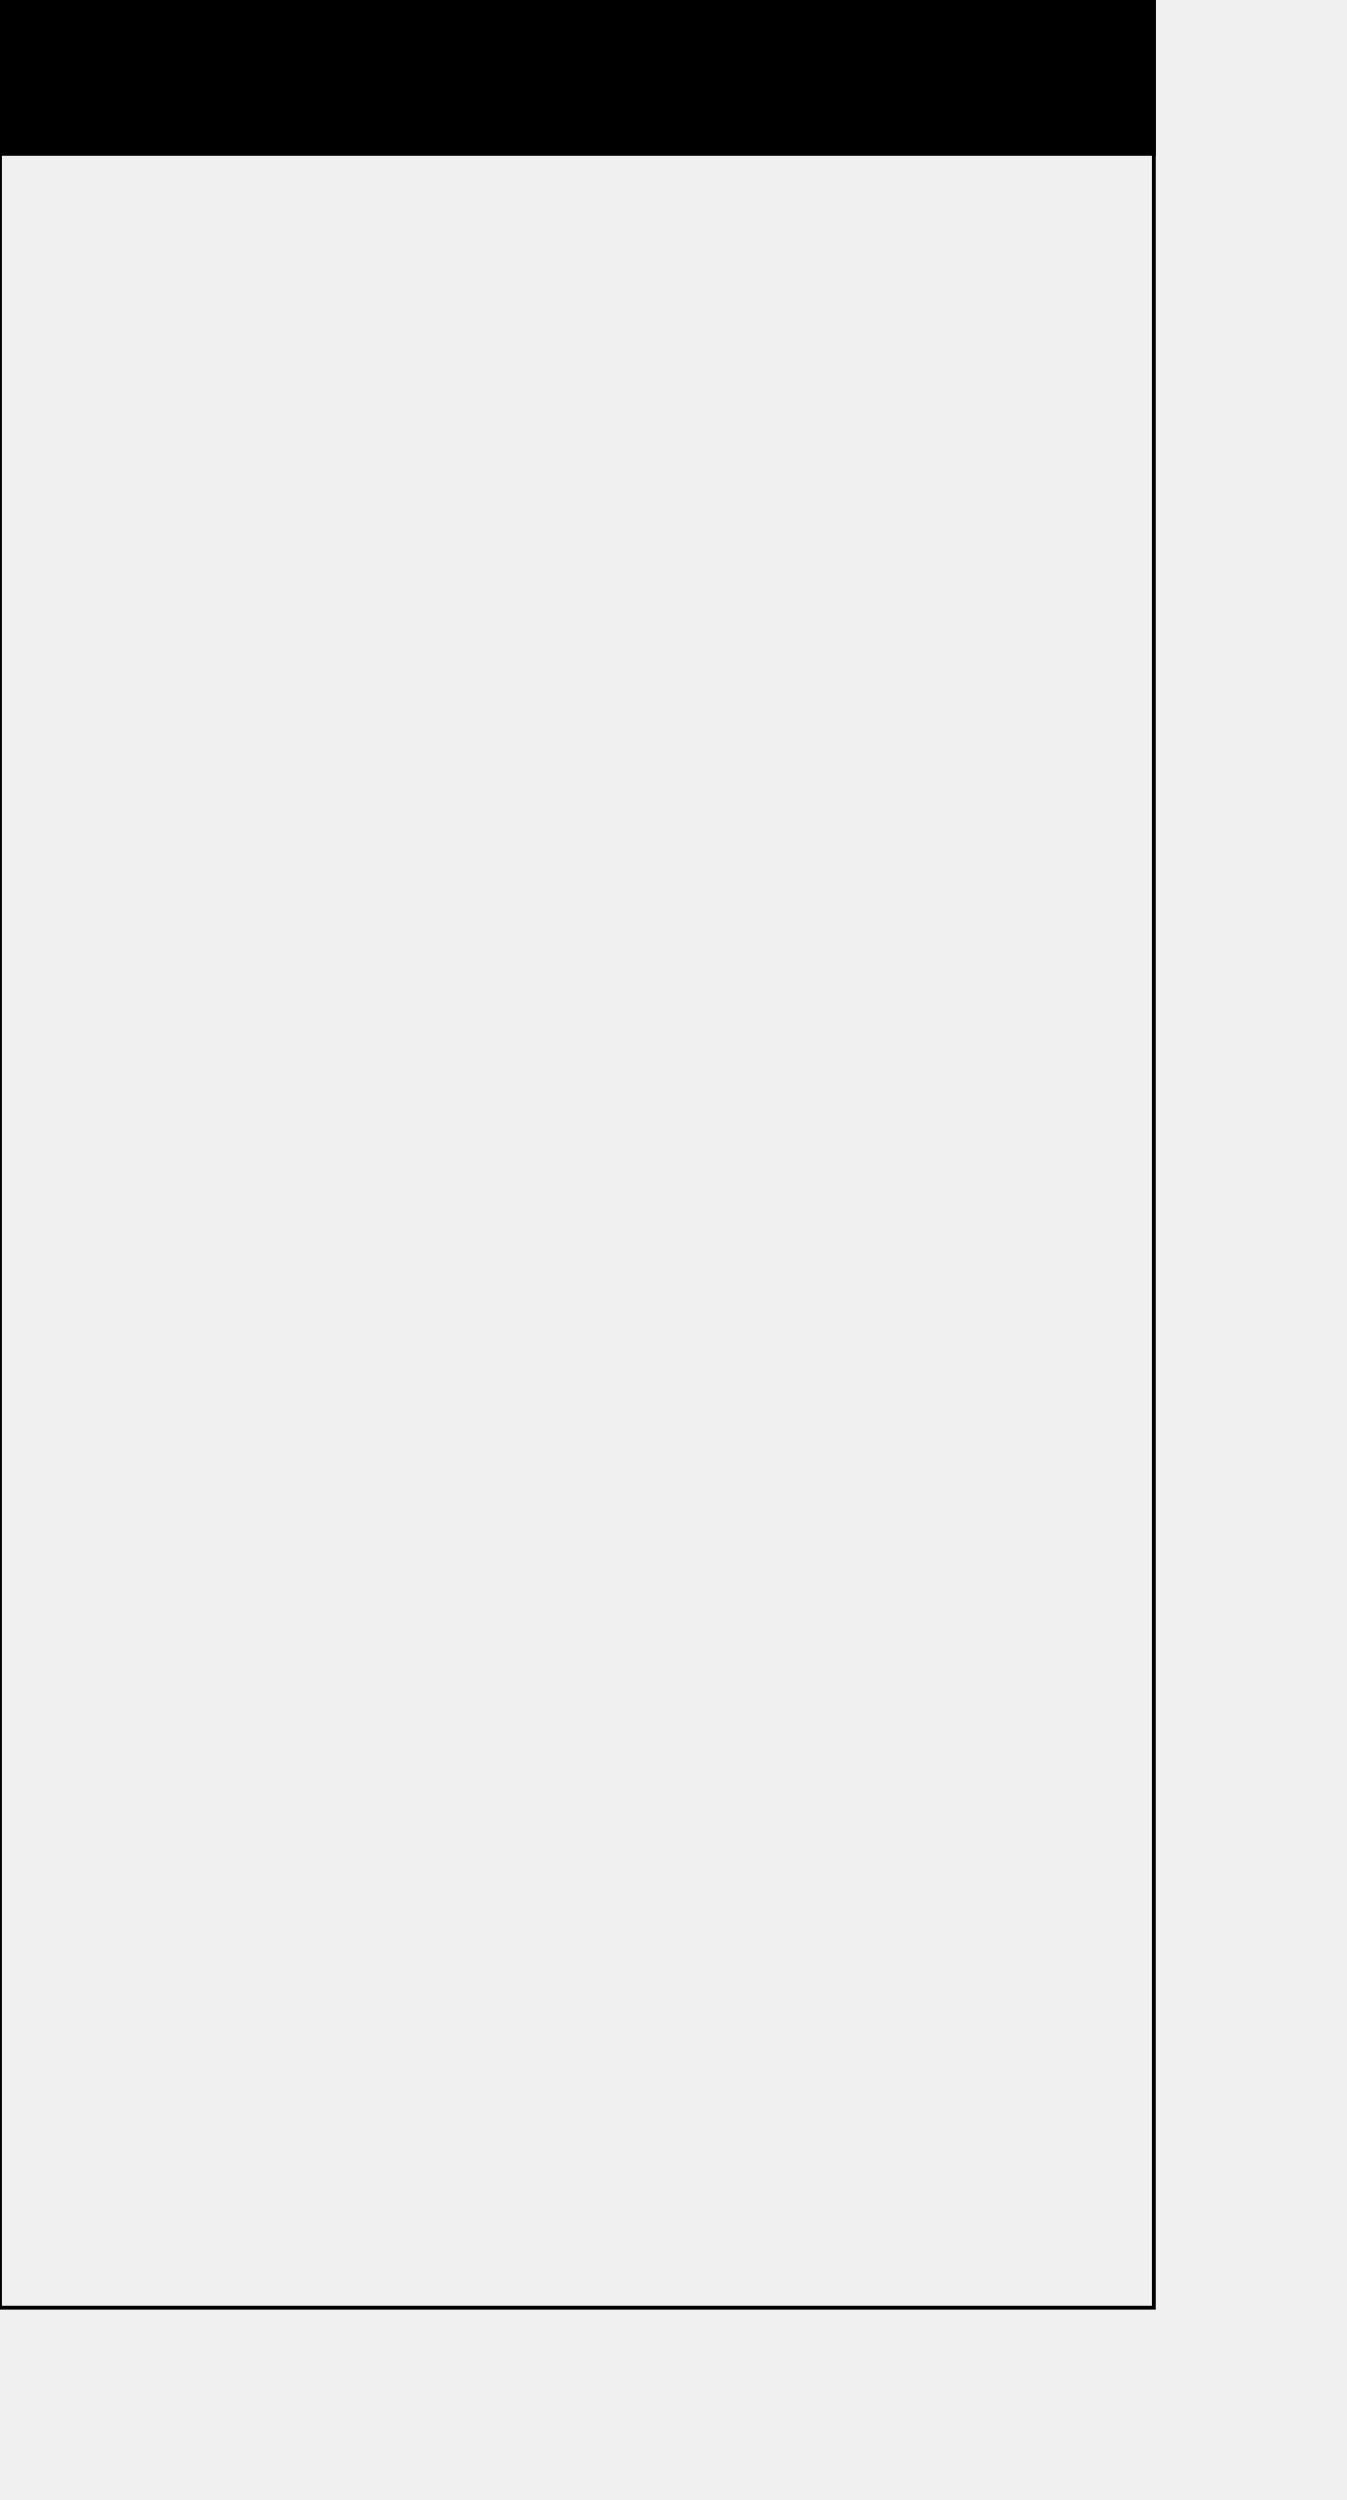
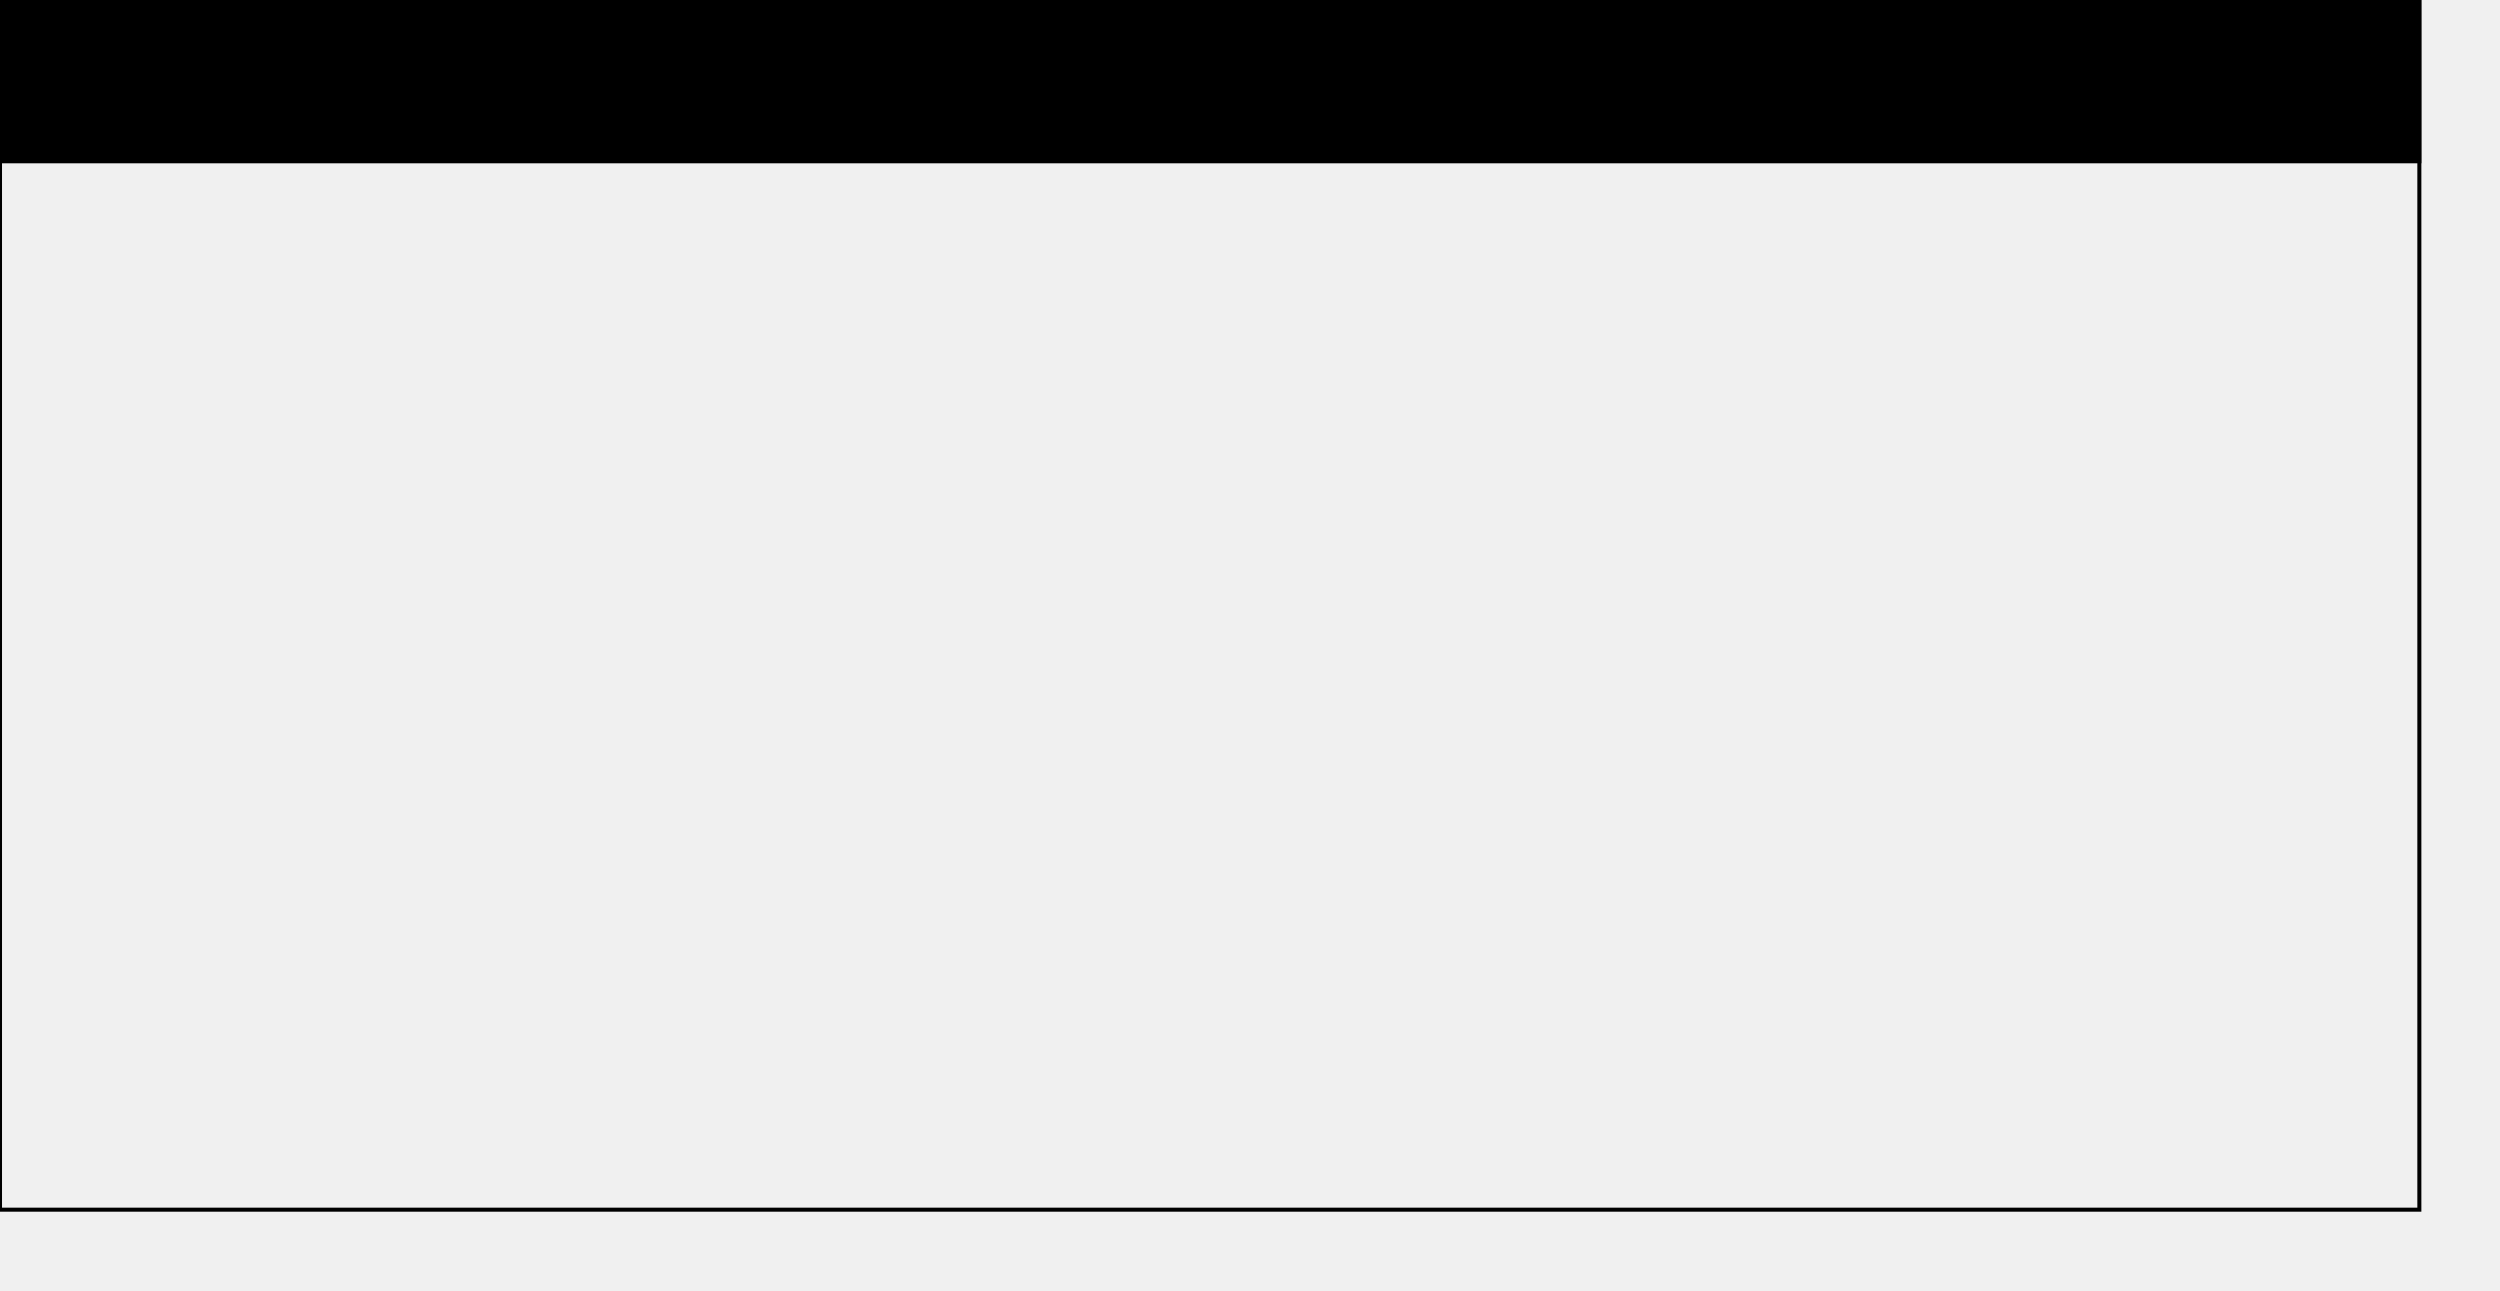
- <svg xmlns="http://www.w3.org/2000/svg" xmlns:ns1="http://www.b3mn.org/oryx" width="350" height="650" version="1.0">
+ <svg xmlns="http://www.w3.org/2000/svg" xmlns:ns1="http://www.b3mn.org/oryx" width="620" height="320" version="1.0">
  <defs />
  <ns1:magnets>
    <ns1:magnet ns1:cx="0" ns1:cy="124" ns1:anchors="left" />
    <ns1:magnet ns1:cx="299" ns1:cy="249" ns1:anchors="bottom" />
    <ns1:magnet ns1:cx="599" ns1:cy="124" ns1:anchors="right" />
    <ns1:magnet ns1:cx="299" ns1:cy="0" ns1:anchors="top" />
    <ns1:magnet ns1:cx="299" ns1:cy="124" ns1:default="yes" />
  </ns1:magnets>
  <g pointer-events="painted">
    <defs>
      <radialGradient id="background" cx="0%" cy="10%" r="100%" fx="20%" fy="10%">
        <stop offset="0%" stop-color="#ffffff" stop-opacity="1" />
        <stop id="fill_el" offset="100%" stop-color="#ffffff" stop-opacity="1" />
      </radialGradient>
    </defs>
-     <rect id="border_invisible" class="stripable-element-force" ns1:resize="vertical horizontal" x="0" y="0" width="300" height="600" fill="none" stroke-width="9" stroke="white" visibility="hidden" />
-     <rect id="border" ns1:resize="vertical horizontal" x="0" y="0" width="300" height="600" stroke="black" fill="none" />
-     <rect id="caption" ns1:anchors="left top right" x="0" y="0" width="300" height="40" stroke="black" stroke-width="1" fill="black" />
-     <text x="150" y="5" font-size="14" id="text_name_title" ns1:fittoelem="caption" ns1:align="top center" ns1:anchors="left" fill="white" stroke="white">
+     <rect id="border_invisible" class="stripable-element-force" ns1:resize="vertical horizontal" x="0" y="0" width="600" height="300" fill="none" stroke-width="9" stroke="white" visibility="hidden" />
+     <rect id="border" ns1:resize="vertical horizontal" x="0" y="0" width="600" height="300" stroke="black" fill="none" />
+     <rect id="caption" ns1:anchors="left top right" x="0" y="0" width="600" height="40" stroke="black" stroke-width="1" fill="black" />
+     <text x="300" y="5" font-size="16" id="text_name_title" ns1:fittoelem="caption" ns1:align="top center" ns1:anchors="left" fill="white" stroke="white">
    </text>
  </g>
</svg>
